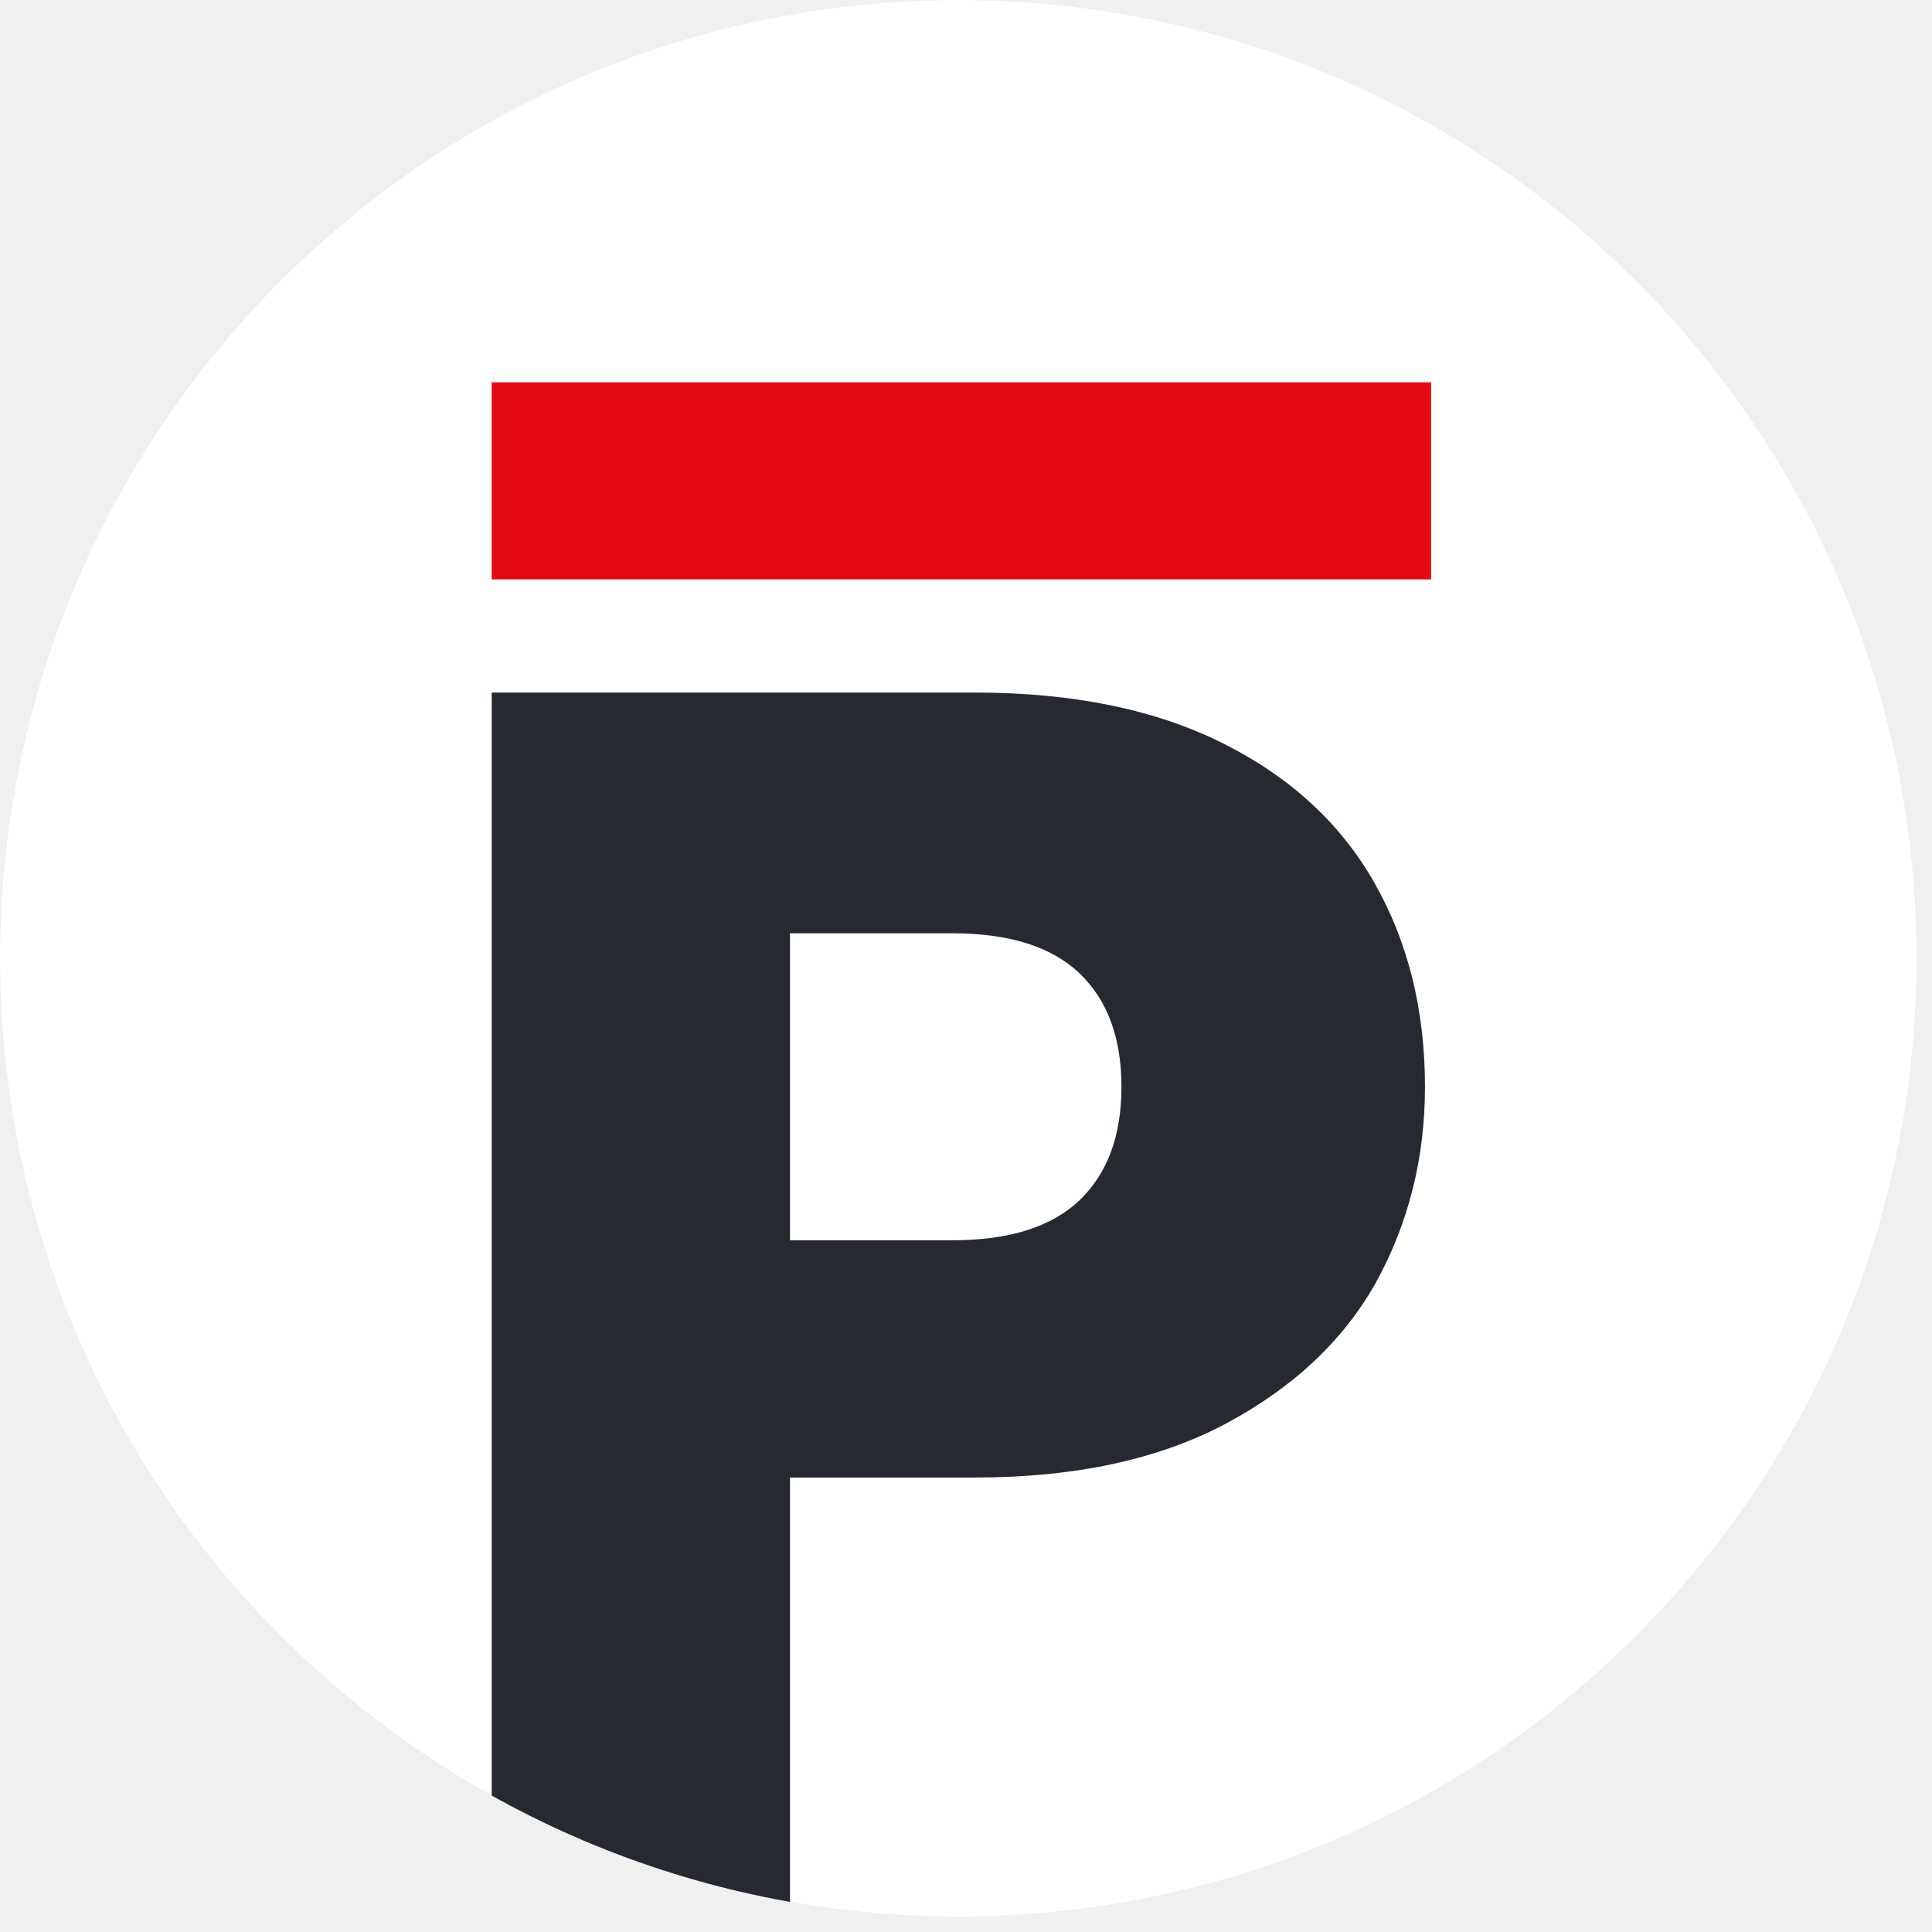
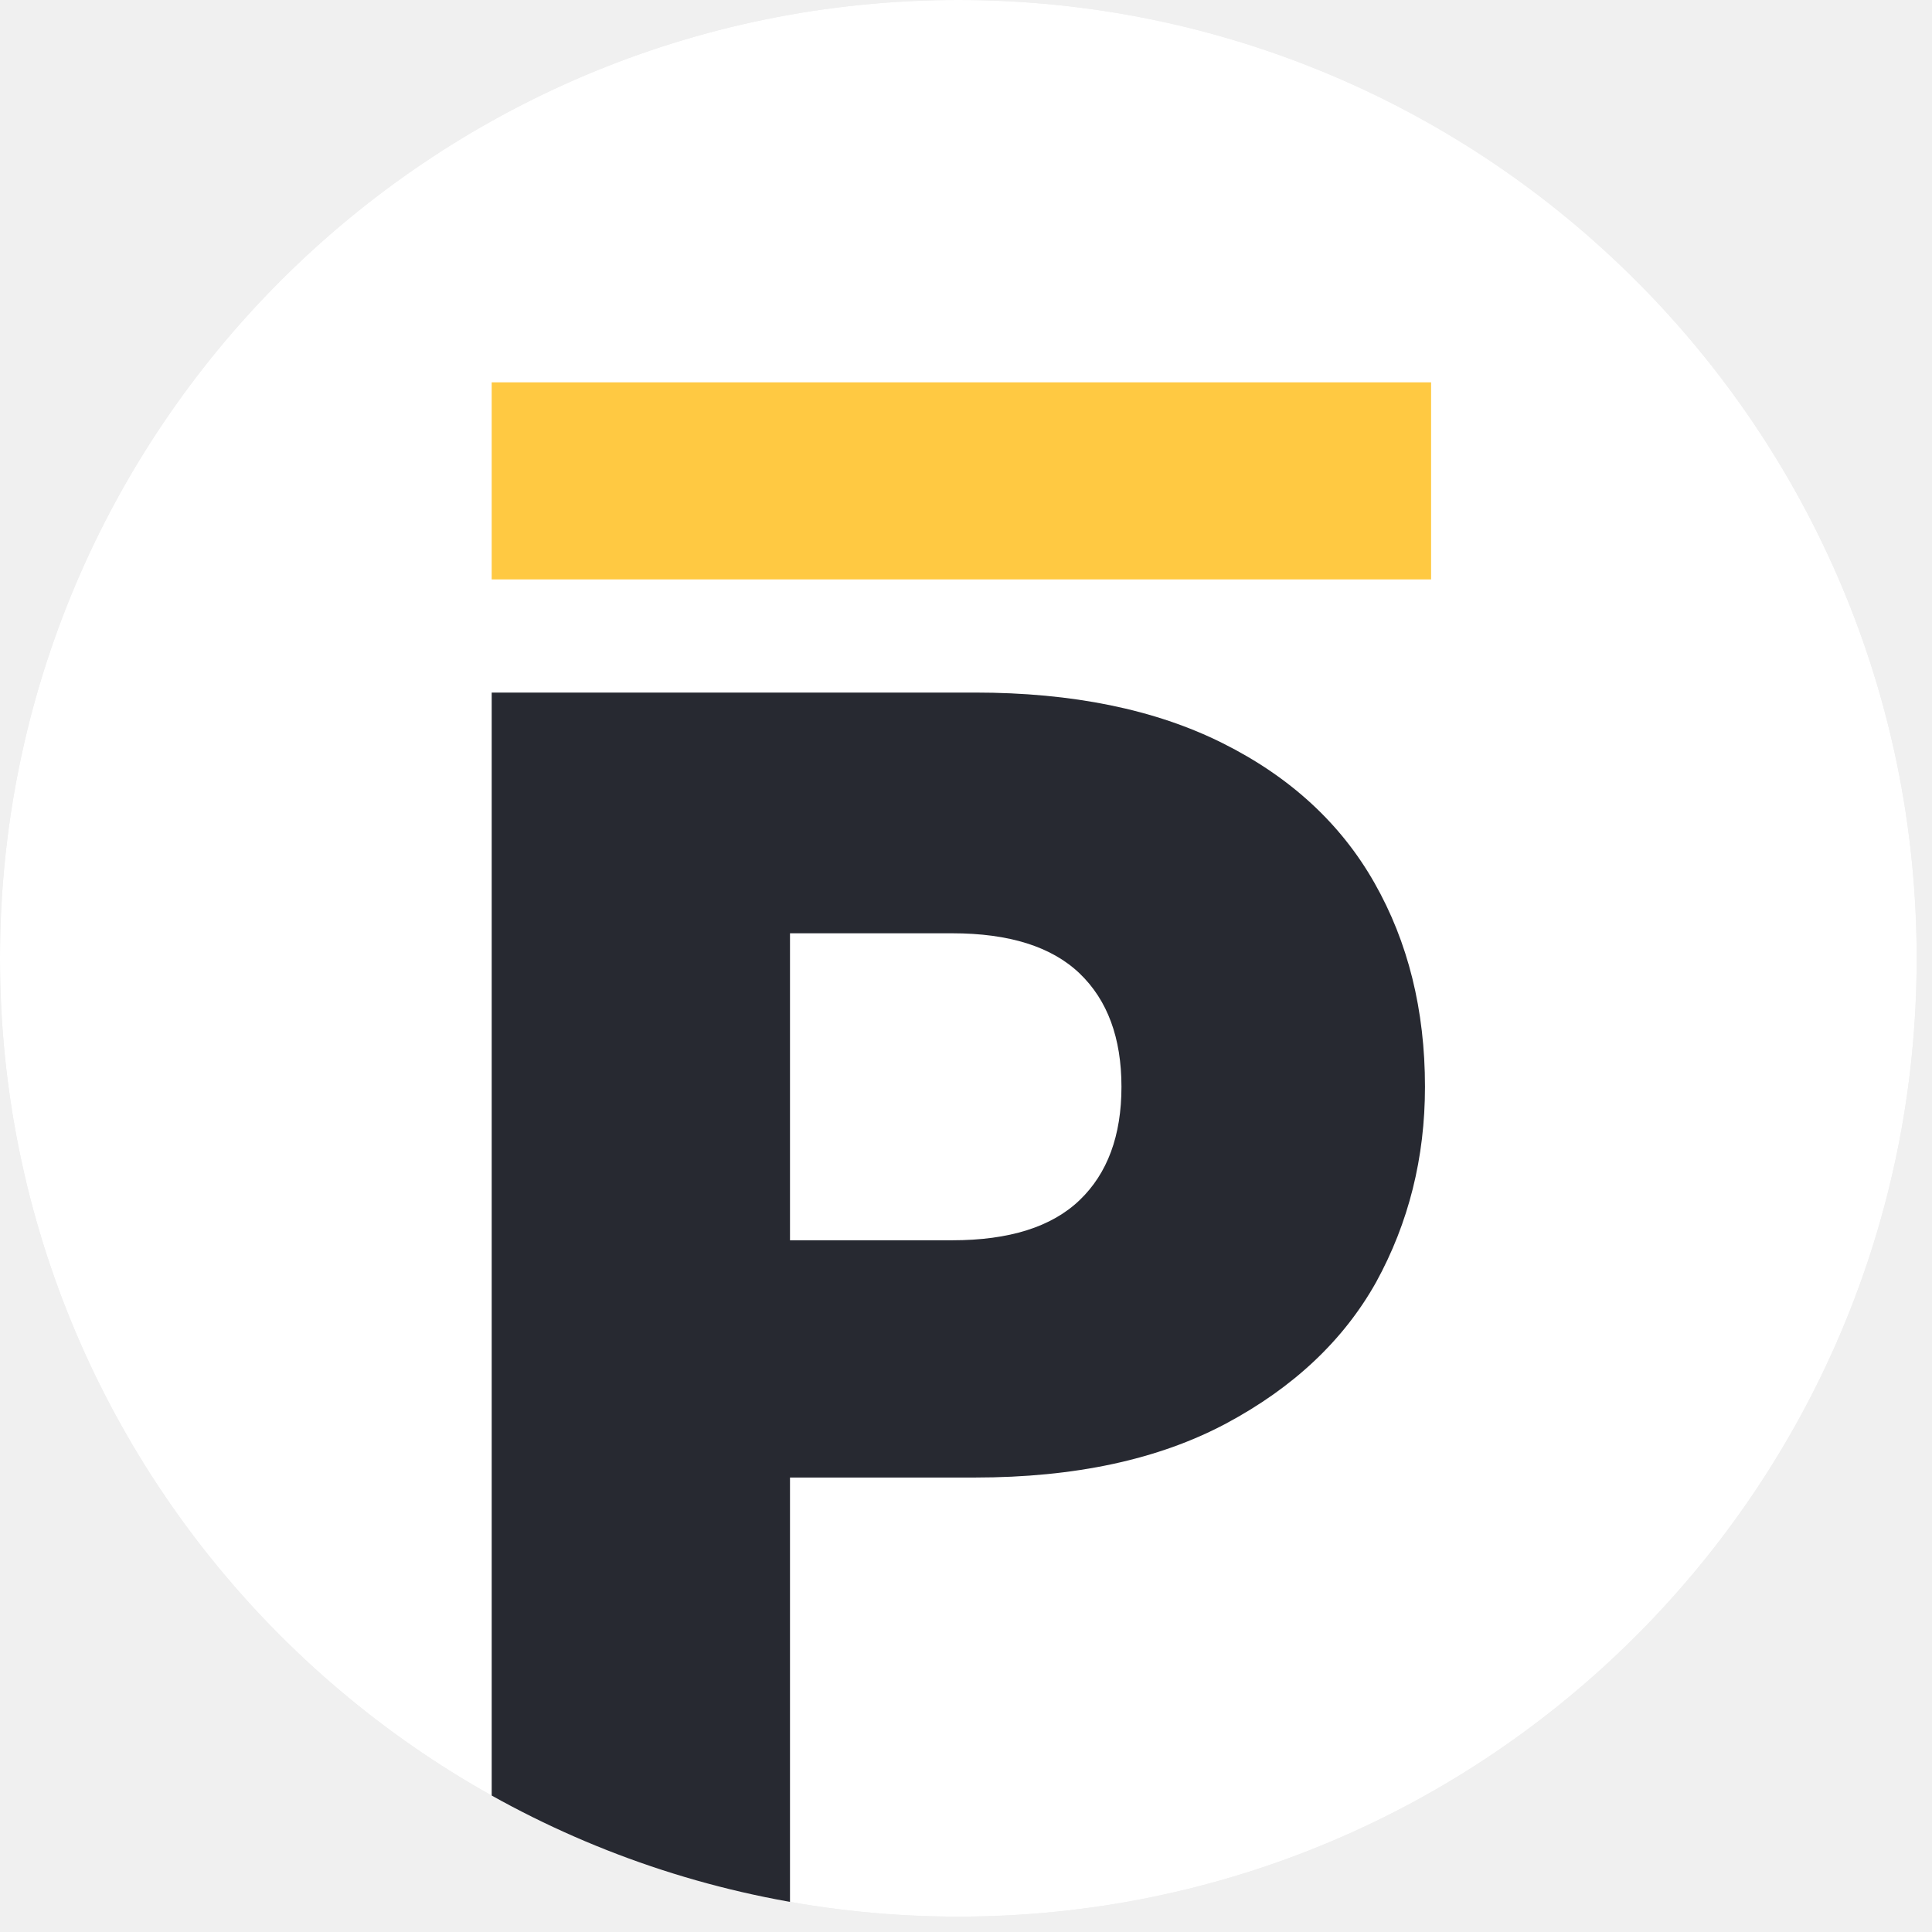
<svg xmlns="http://www.w3.org/2000/svg" width="30" height="30" viewBox="0 0 30 30" fill="none">
  <mask id="mask0" mask-type="alpha" maskUnits="userSpaceOnUse" x="0" y="0" width="30" height="30">
    <rect width="29.762" height="29.761" rx="14.88" fill="white" />
  </mask>
  <g mask="url(#mask0)">
    <rect width="29.762" height="29.761" rx="14.88" fill="white" />
    <path d="M22.127 16.876C22.127 17.977 21.874 18.988 21.368 19.91C20.863 20.812 20.086 21.544 19.039 22.104C17.991 22.663 16.691 22.943 15.138 22.943H12.267V29.769H7.635V10.754H15.138C16.655 10.754 17.937 11.016 18.985 11.54C20.032 12.063 20.818 12.786 21.341 13.707C21.865 14.628 22.127 15.684 22.127 16.876ZM14.786 19.259C15.671 19.259 16.33 19.052 16.764 18.636C17.197 18.221 17.414 17.634 17.414 16.876C17.414 16.117 17.197 15.53 16.764 15.115C16.33 14.7 15.671 14.492 14.786 14.492H12.267V19.259H14.786Z" fill="#272931" />
-     <path d="M22.222 5.937H7.635V8.997H22.222V5.937Z" fill="#E50913" />
+     <path d="M22.222 5.937H7.635V8.997H22.222V5.937Z" fill="#ffc942" />
  </g>
</svg>
